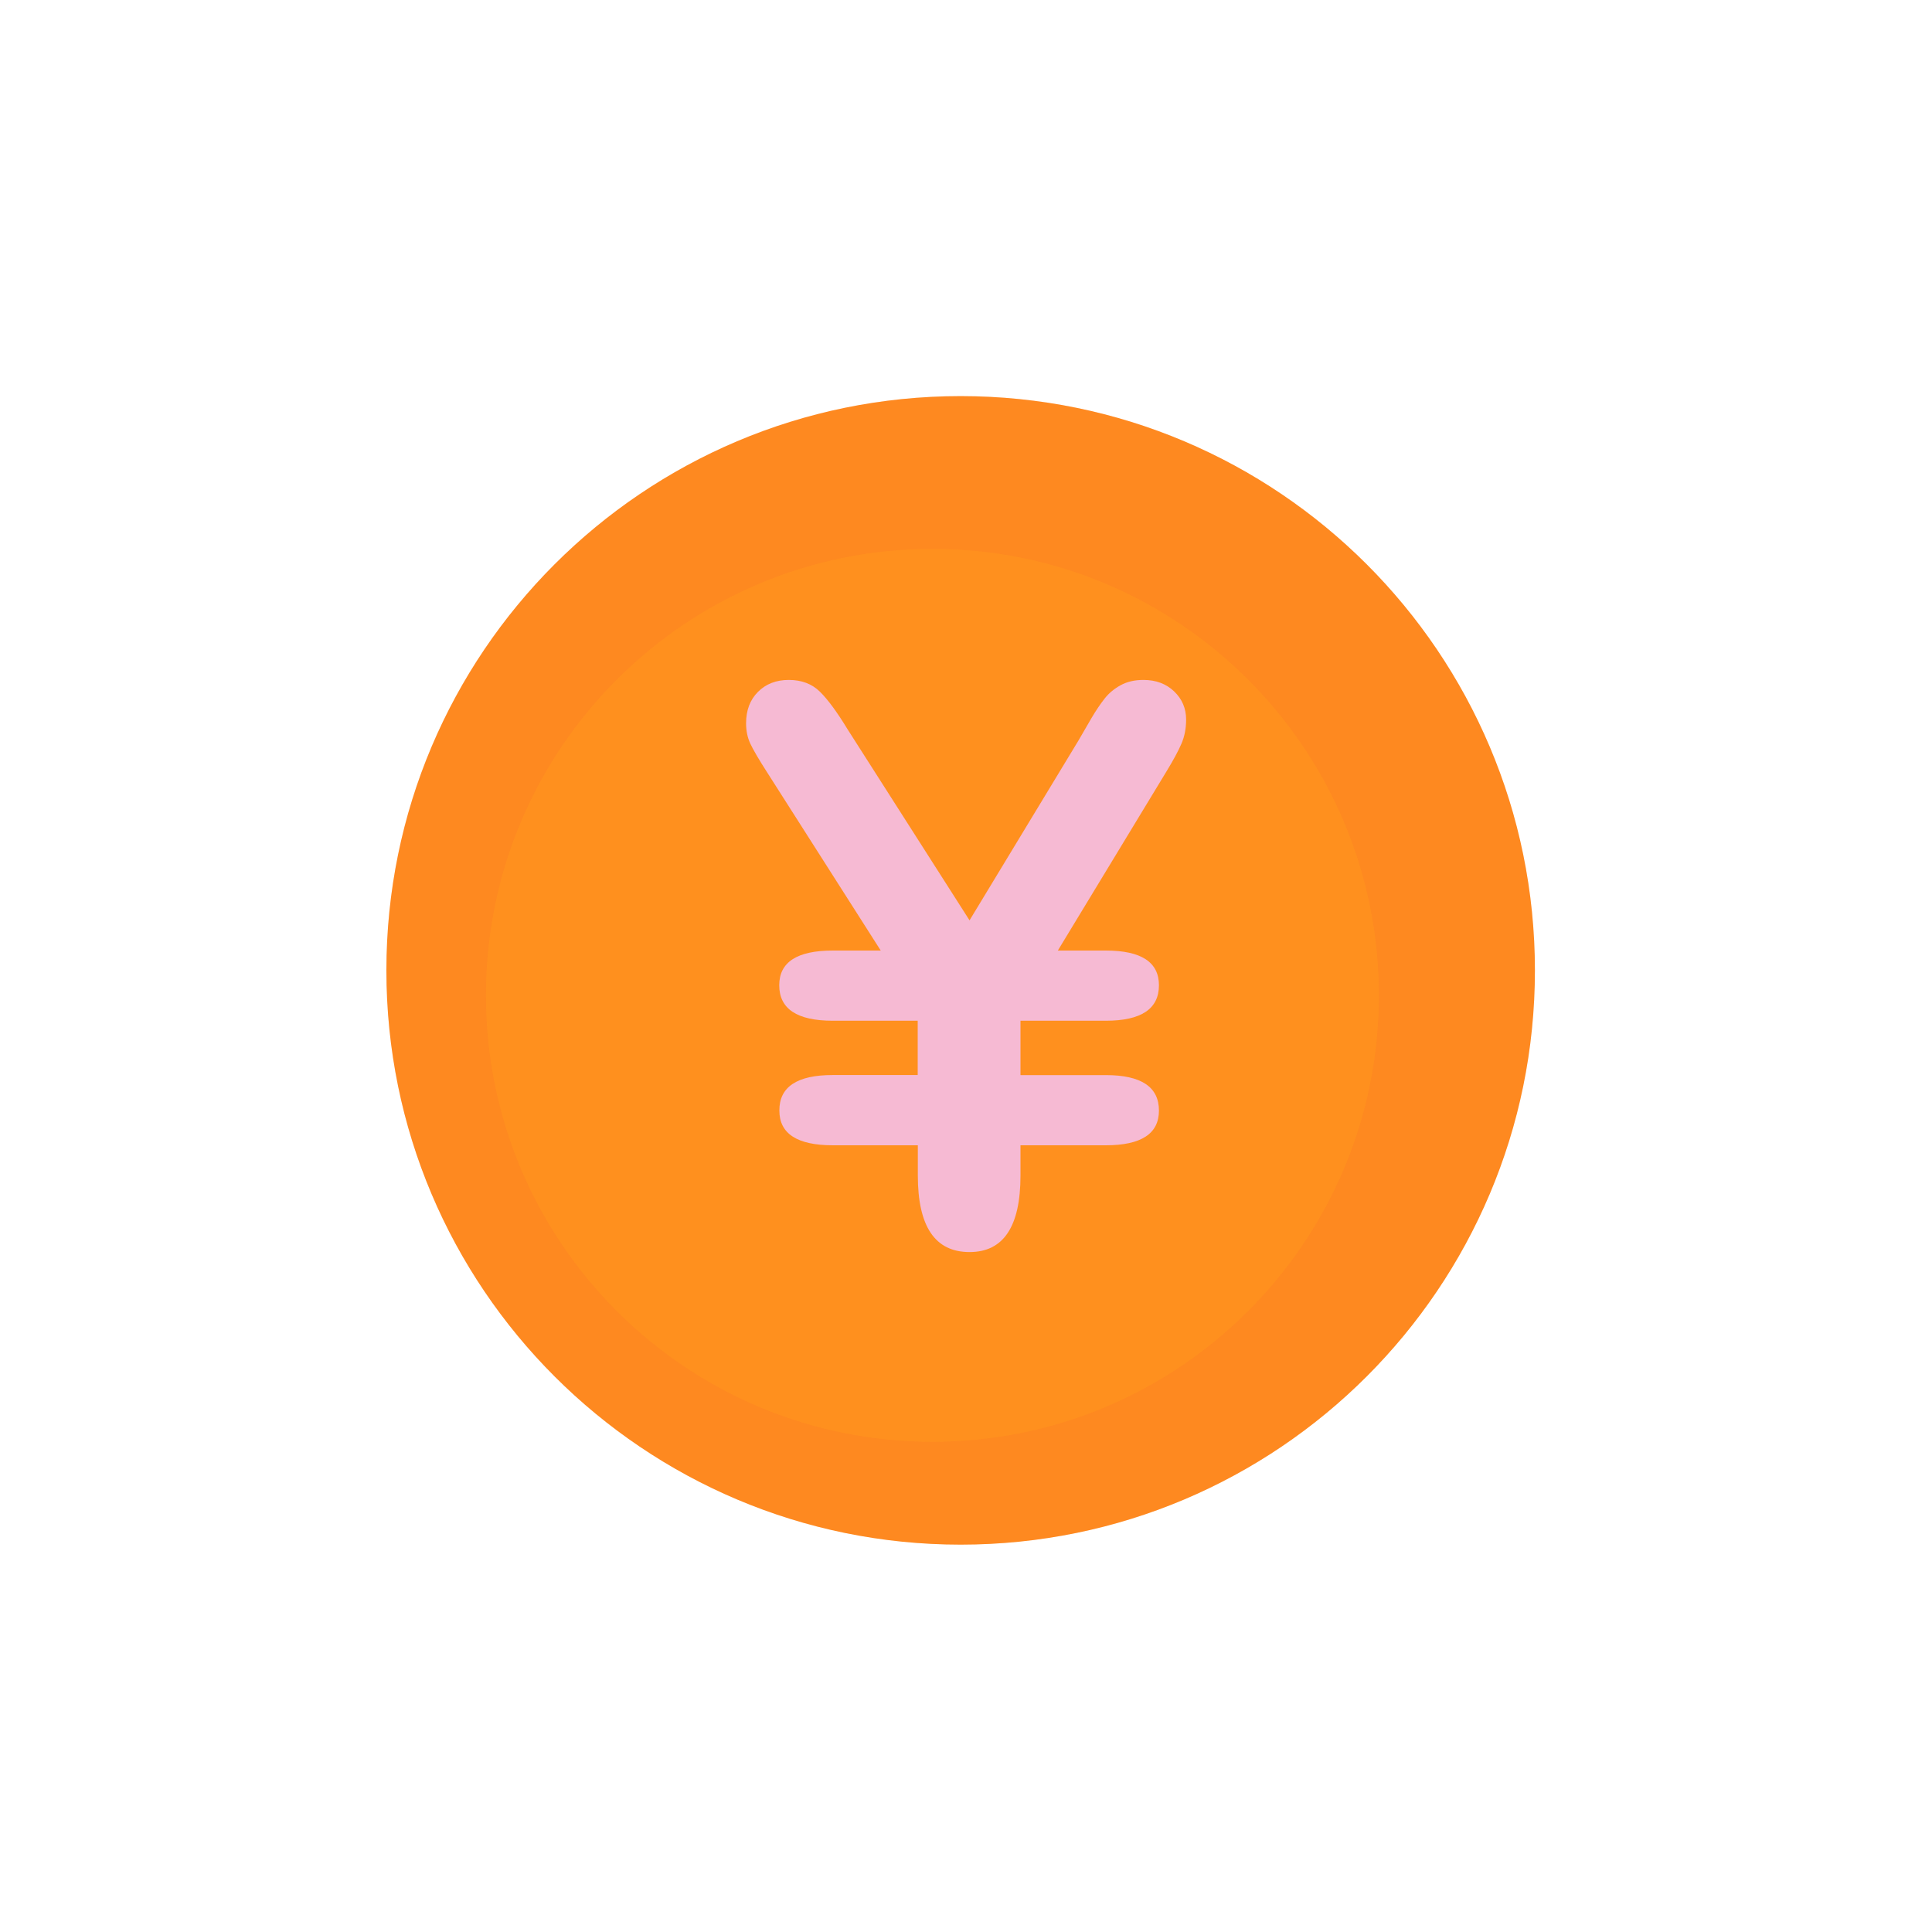
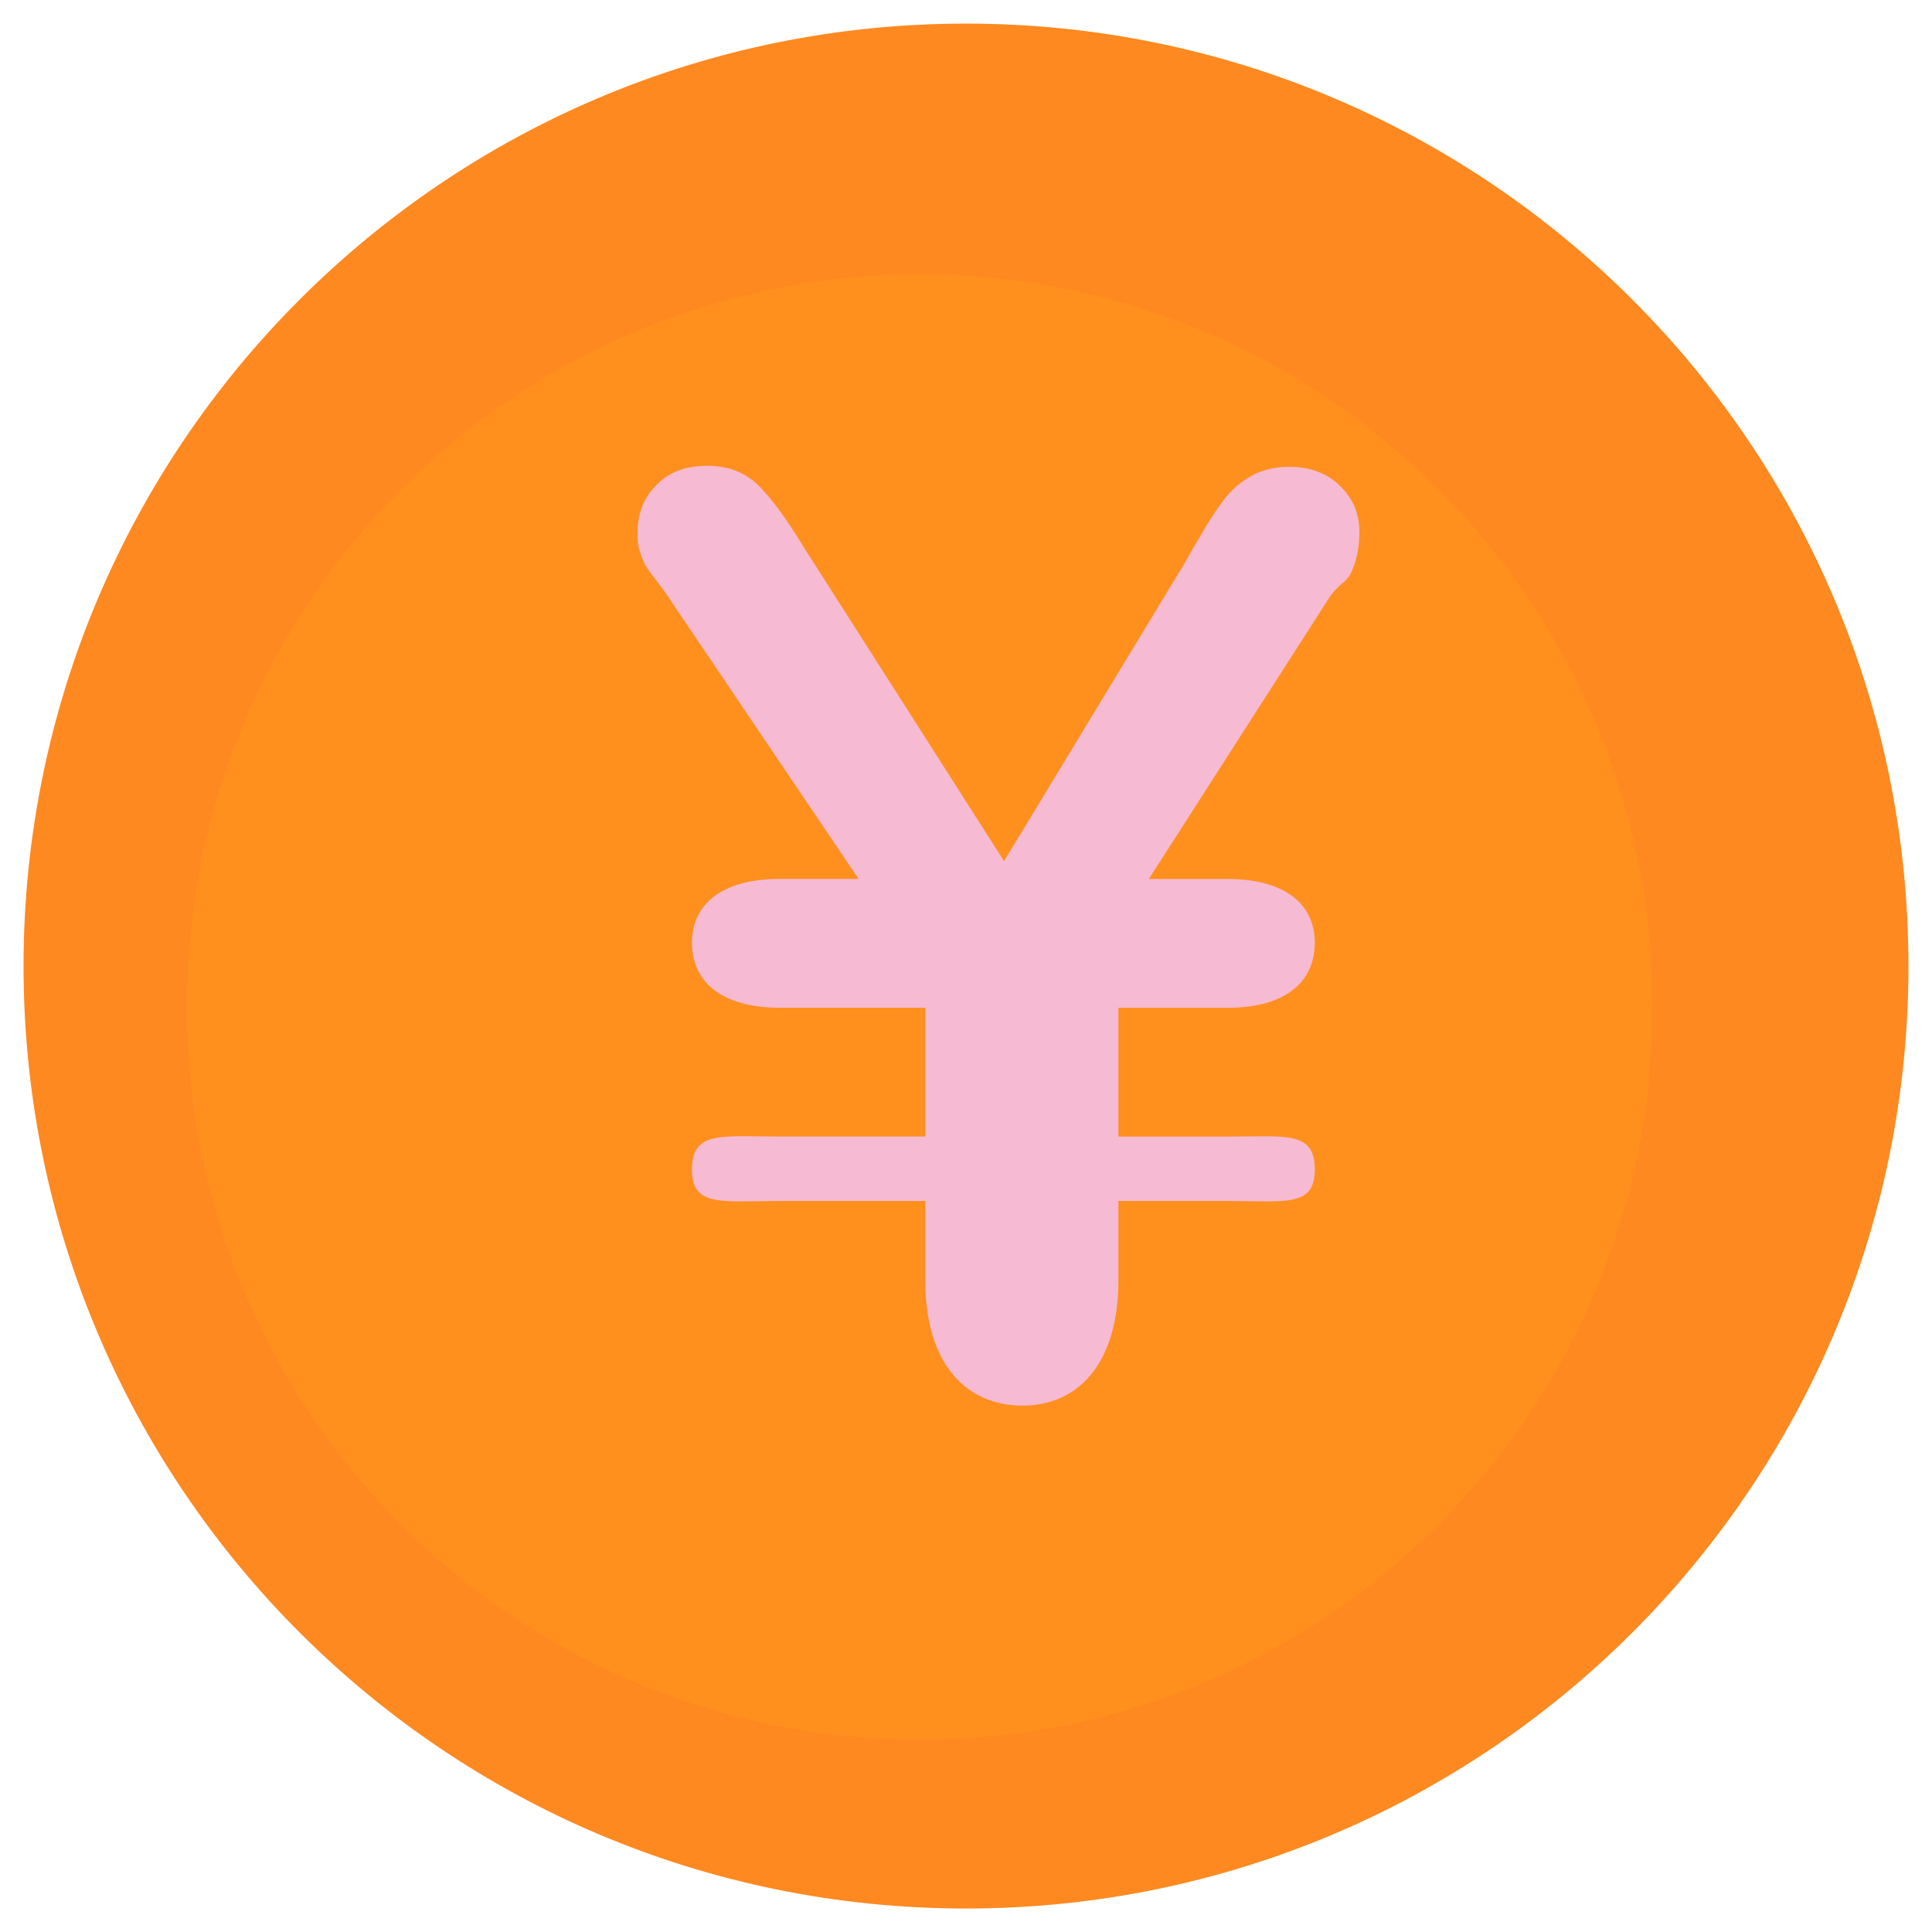
<svg xmlns="http://www.w3.org/2000/svg" version="1.1" id="Layer_1" x="0px" y="0px" width="30px" height="30px" viewBox="0 0 30 30" enable-background="new 0 0 30 30" xml:space="preserve">
  <g>
-     <circle fill="#FF901E" cx="14.917" cy="15.068" r="8.917" />
+     <circle fill="#FF901E" cx="15" cy="15.001" r="14.634" />
    <g>
-       <path fill="#F6BAD3" d="M12.932,16.693h1.318V15.85h-1.318c-0.555,0-0.832-0.184-0.832-0.551c0-0.359,0.277-0.539,0.832-0.539    h0.744l-1.752-2.748c-0.141-0.219-0.232-0.375-0.275-0.469s-0.064-0.197-0.064-0.311c0-0.203,0.062-0.366,0.185-0.489    s0.282-0.185,0.478-0.185c0.199,0,0.36,0.061,0.483,0.182s0.267,0.316,0.431,0.586l1.893,2.965l1.693-2.795    c0.062-0.109,0.129-0.224,0.199-0.343s0.139-0.221,0.205-0.305s0.149-0.153,0.249-0.208s0.218-0.082,0.354-0.082    c0.195,0,0.354,0.06,0.478,0.179s0.185,0.265,0.185,0.437c0,0.137-0.024,0.262-0.073,0.375s-0.126,0.256-0.231,0.428l-1.688,2.783    h0.744c0.551,0,0.826,0.18,0.826,0.539c0,0.367-0.275,0.551-0.826,0.551h-1.324v0.844h1.324c0.551,0,0.826,0.184,0.826,0.551    c0,0.359-0.275,0.539-0.826,0.539h-1.324v0.469c0,0.793-0.264,1.189-0.791,1.189c-0.535,0-0.803-0.396-0.803-1.189v-0.469h-1.318    c-0.555,0-0.832-0.18-0.832-0.539C12.1,16.877,12.377,16.693,12.932,16.693z" />
+       <path fill="#F6BAD3" d="M12.11,17.648h2.257v-2H12.11c-0.91,0-1.365-0.406-1.365-1.009c0-0.591,0.455-0.991,1.365-0.991h1.222    l-2.876-4.262c-0.23-0.359-0.382-0.493-0.452-0.646c-0.07-0.155-0.105-0.261-0.105-0.447c0-0.333,0.101-0.57,0.304-0.772    c0.201-0.202,0.462-0.288,0.783-0.288c0.327,0,0.591,0.107,0.793,0.307c0.201,0.198,0.437,0.522,0.707,0.965l3.105,4.867    l2.778-4.584c0.103-0.181,0.212-0.366,0.327-0.563c0.115-0.195,0.229-0.362,0.336-0.498c0.109-0.139,0.246-0.252,0.409-0.343    c0.164-0.089,0.357-0.135,0.582-0.135c0.32,0,0.582,0.098,0.783,0.294c0.202,0.195,0.303,0.434,0.303,0.717    c0,0.224-0.039,0.429-0.12,0.615c-0.08,0.186-0.206,0.172-0.379,0.453l-2.771,4.321h1.223c0.902,0,1.354,0.4,1.354,0.991    c0,0.603-0.452,1.009-1.354,1.009h-1.695v2h1.695c0.902,0,1.354-0.093,1.354,0.511c0,0.588-0.452,0.489-1.354,0.489h-1.695v1.225    c0,1.302-0.627,1.952-1.49,1.952c-0.879,0-1.51-0.65-1.51-1.952v-1.225H12.11c-0.91,0-1.365,0.099-1.365-0.489    C10.745,17.556,11.2,17.648,12.11,17.648z" />
    </g>
    <g opacity="0.15">
-       <path fill="#F65C2B" d="M14.916,6.15c-4.925,0-8.917,3.993-8.917,8.918s3.992,8.917,8.917,8.917c4.926,0,8.918-3.992,8.918-8.917    S19.842,6.15,14.916,6.15z M14.479,22.389c-3.83,0-6.934-3.104-6.934-6.933c0-3.83,3.104-6.934,6.934-6.934    c3.829,0,6.933,3.104,6.933,6.934C21.412,19.285,18.309,22.389,14.479,22.389z" />
+       <path fill="#F65C2B" d="M14.999,0.366c-8.082,0-14.633,6.553-14.633,14.635s6.551,14.633,14.633,14.633    c8.084,0,14.635-6.551,14.635-14.633S23.083,0.366,14.999,0.366z M14.284,27.014c-6.287,0-11.379-5.093-11.379-11.376    c0-6.286,5.092-11.379,11.379-11.379c6.283,0,11.376,5.093,11.376,11.379C25.66,21.921,20.567,27.014,14.284,27.014z" />
    </g>
  </g>
</svg>
